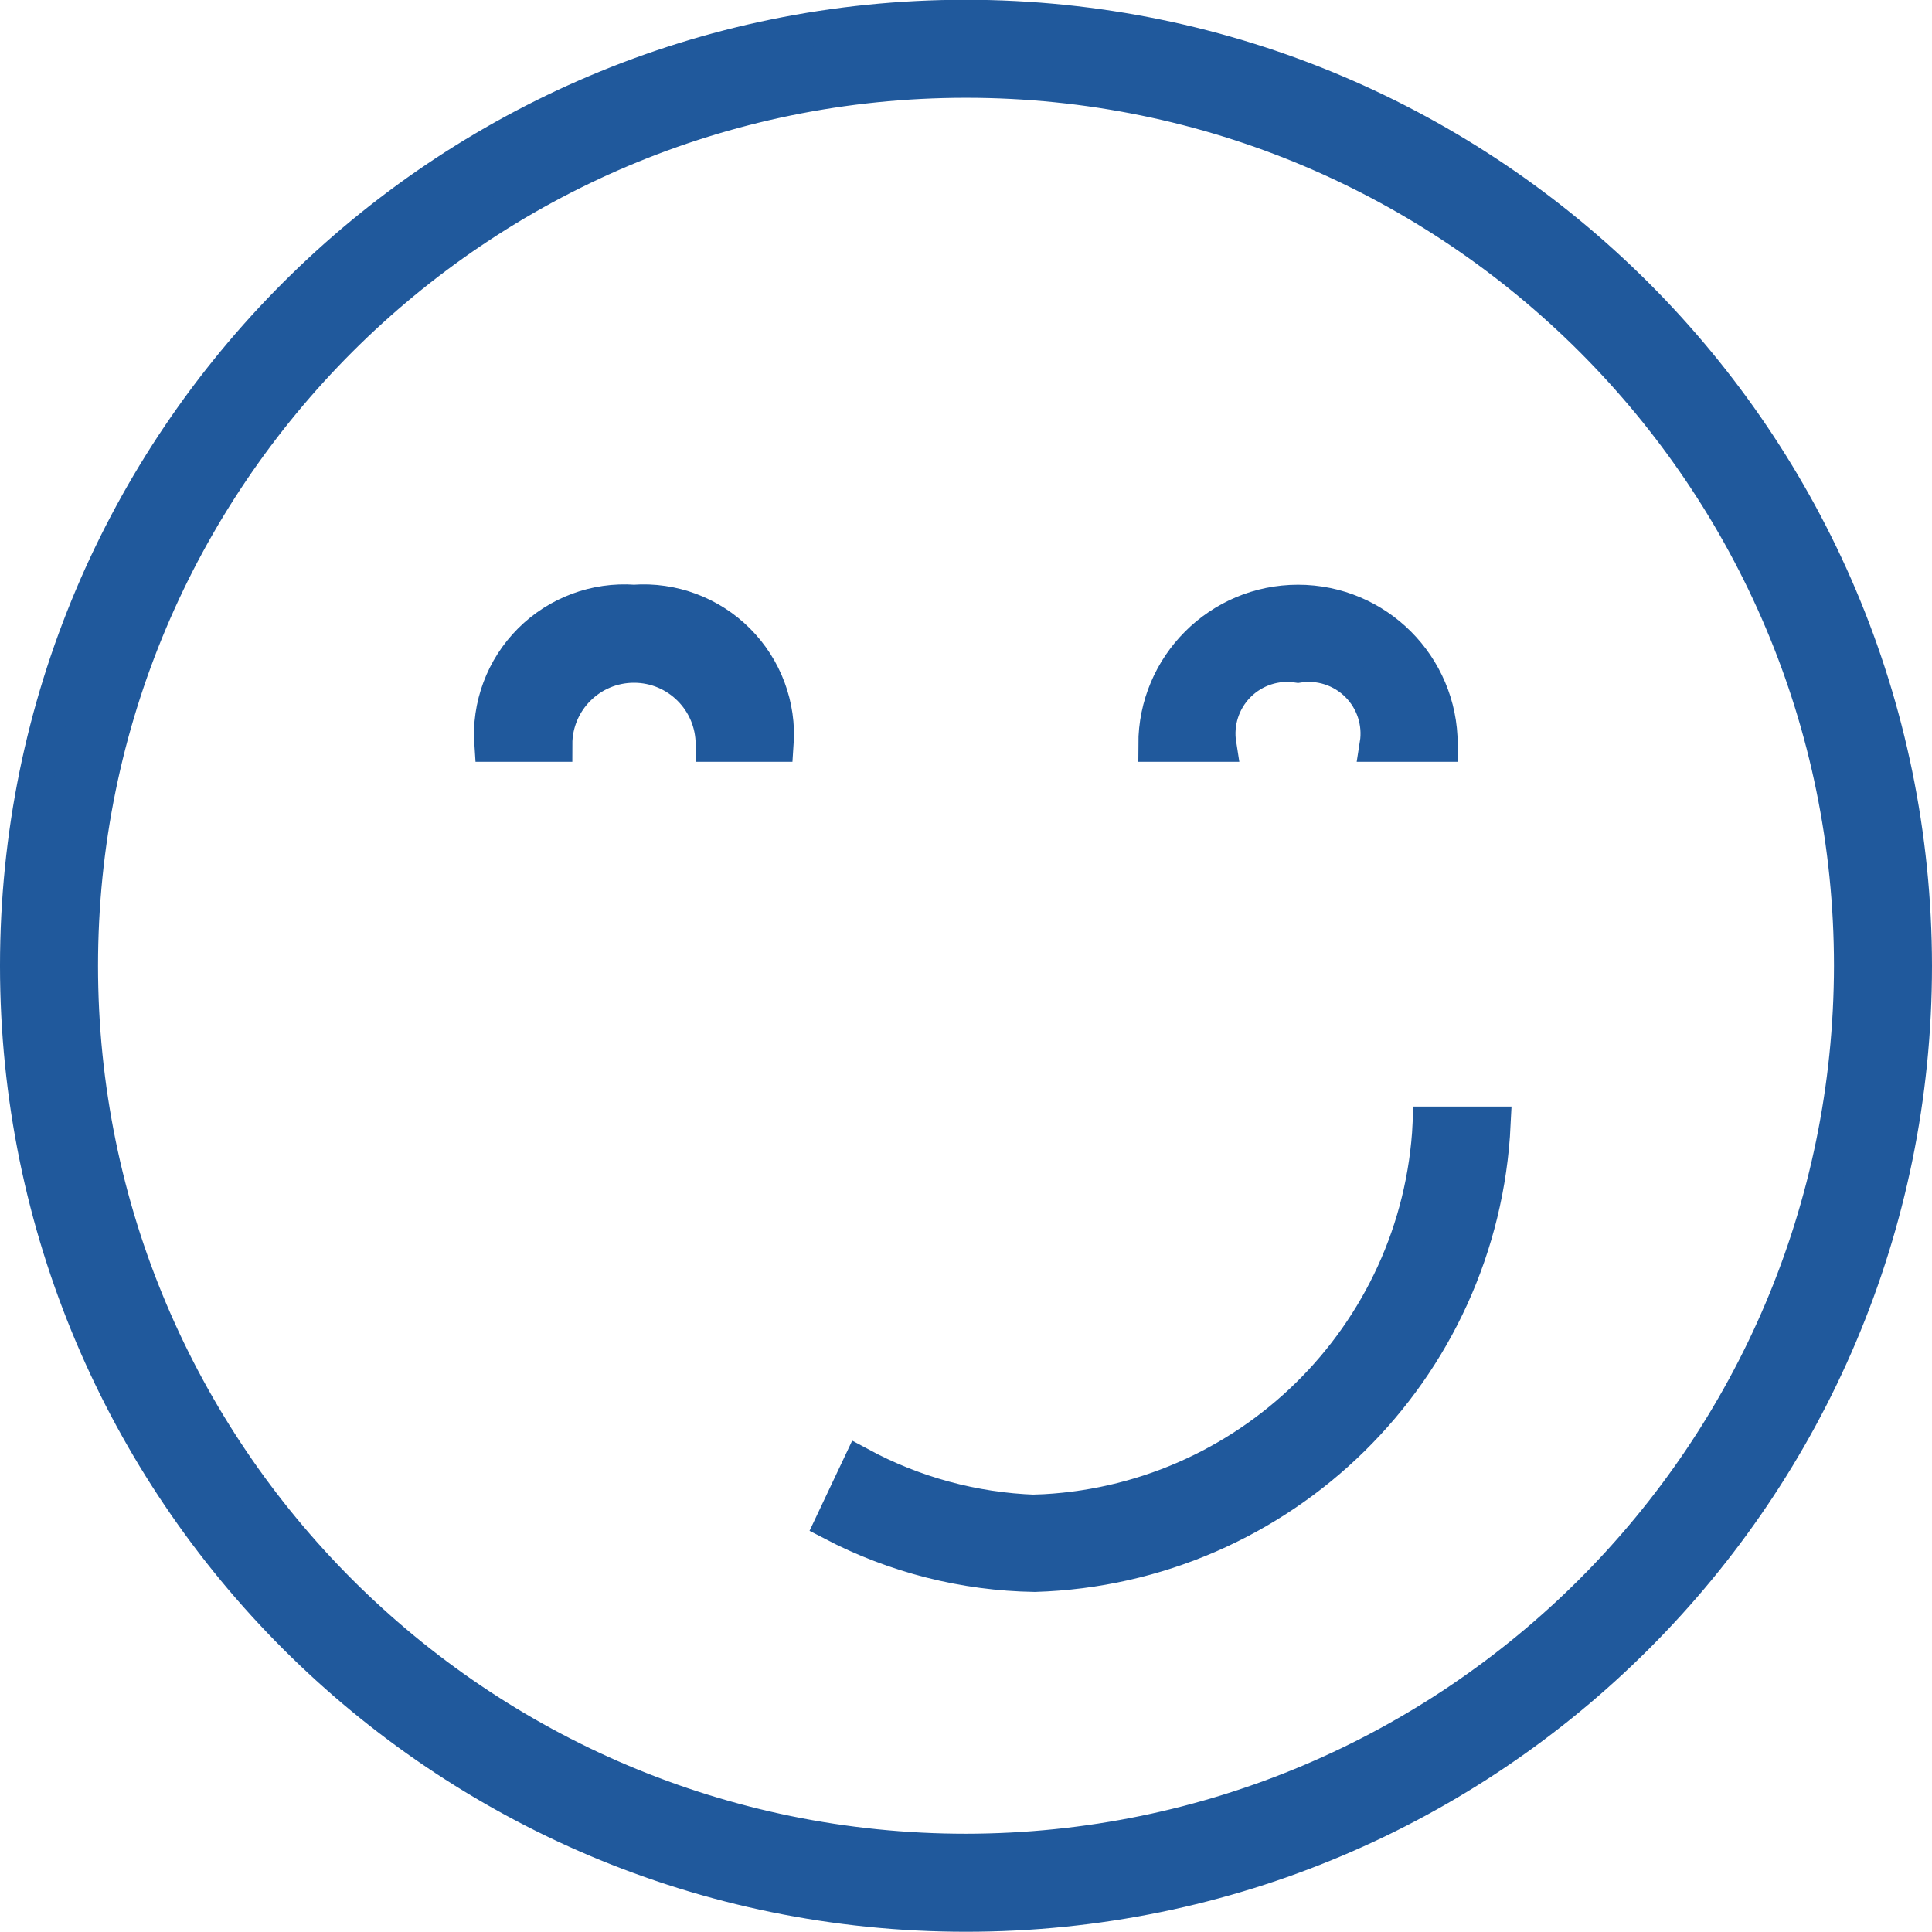
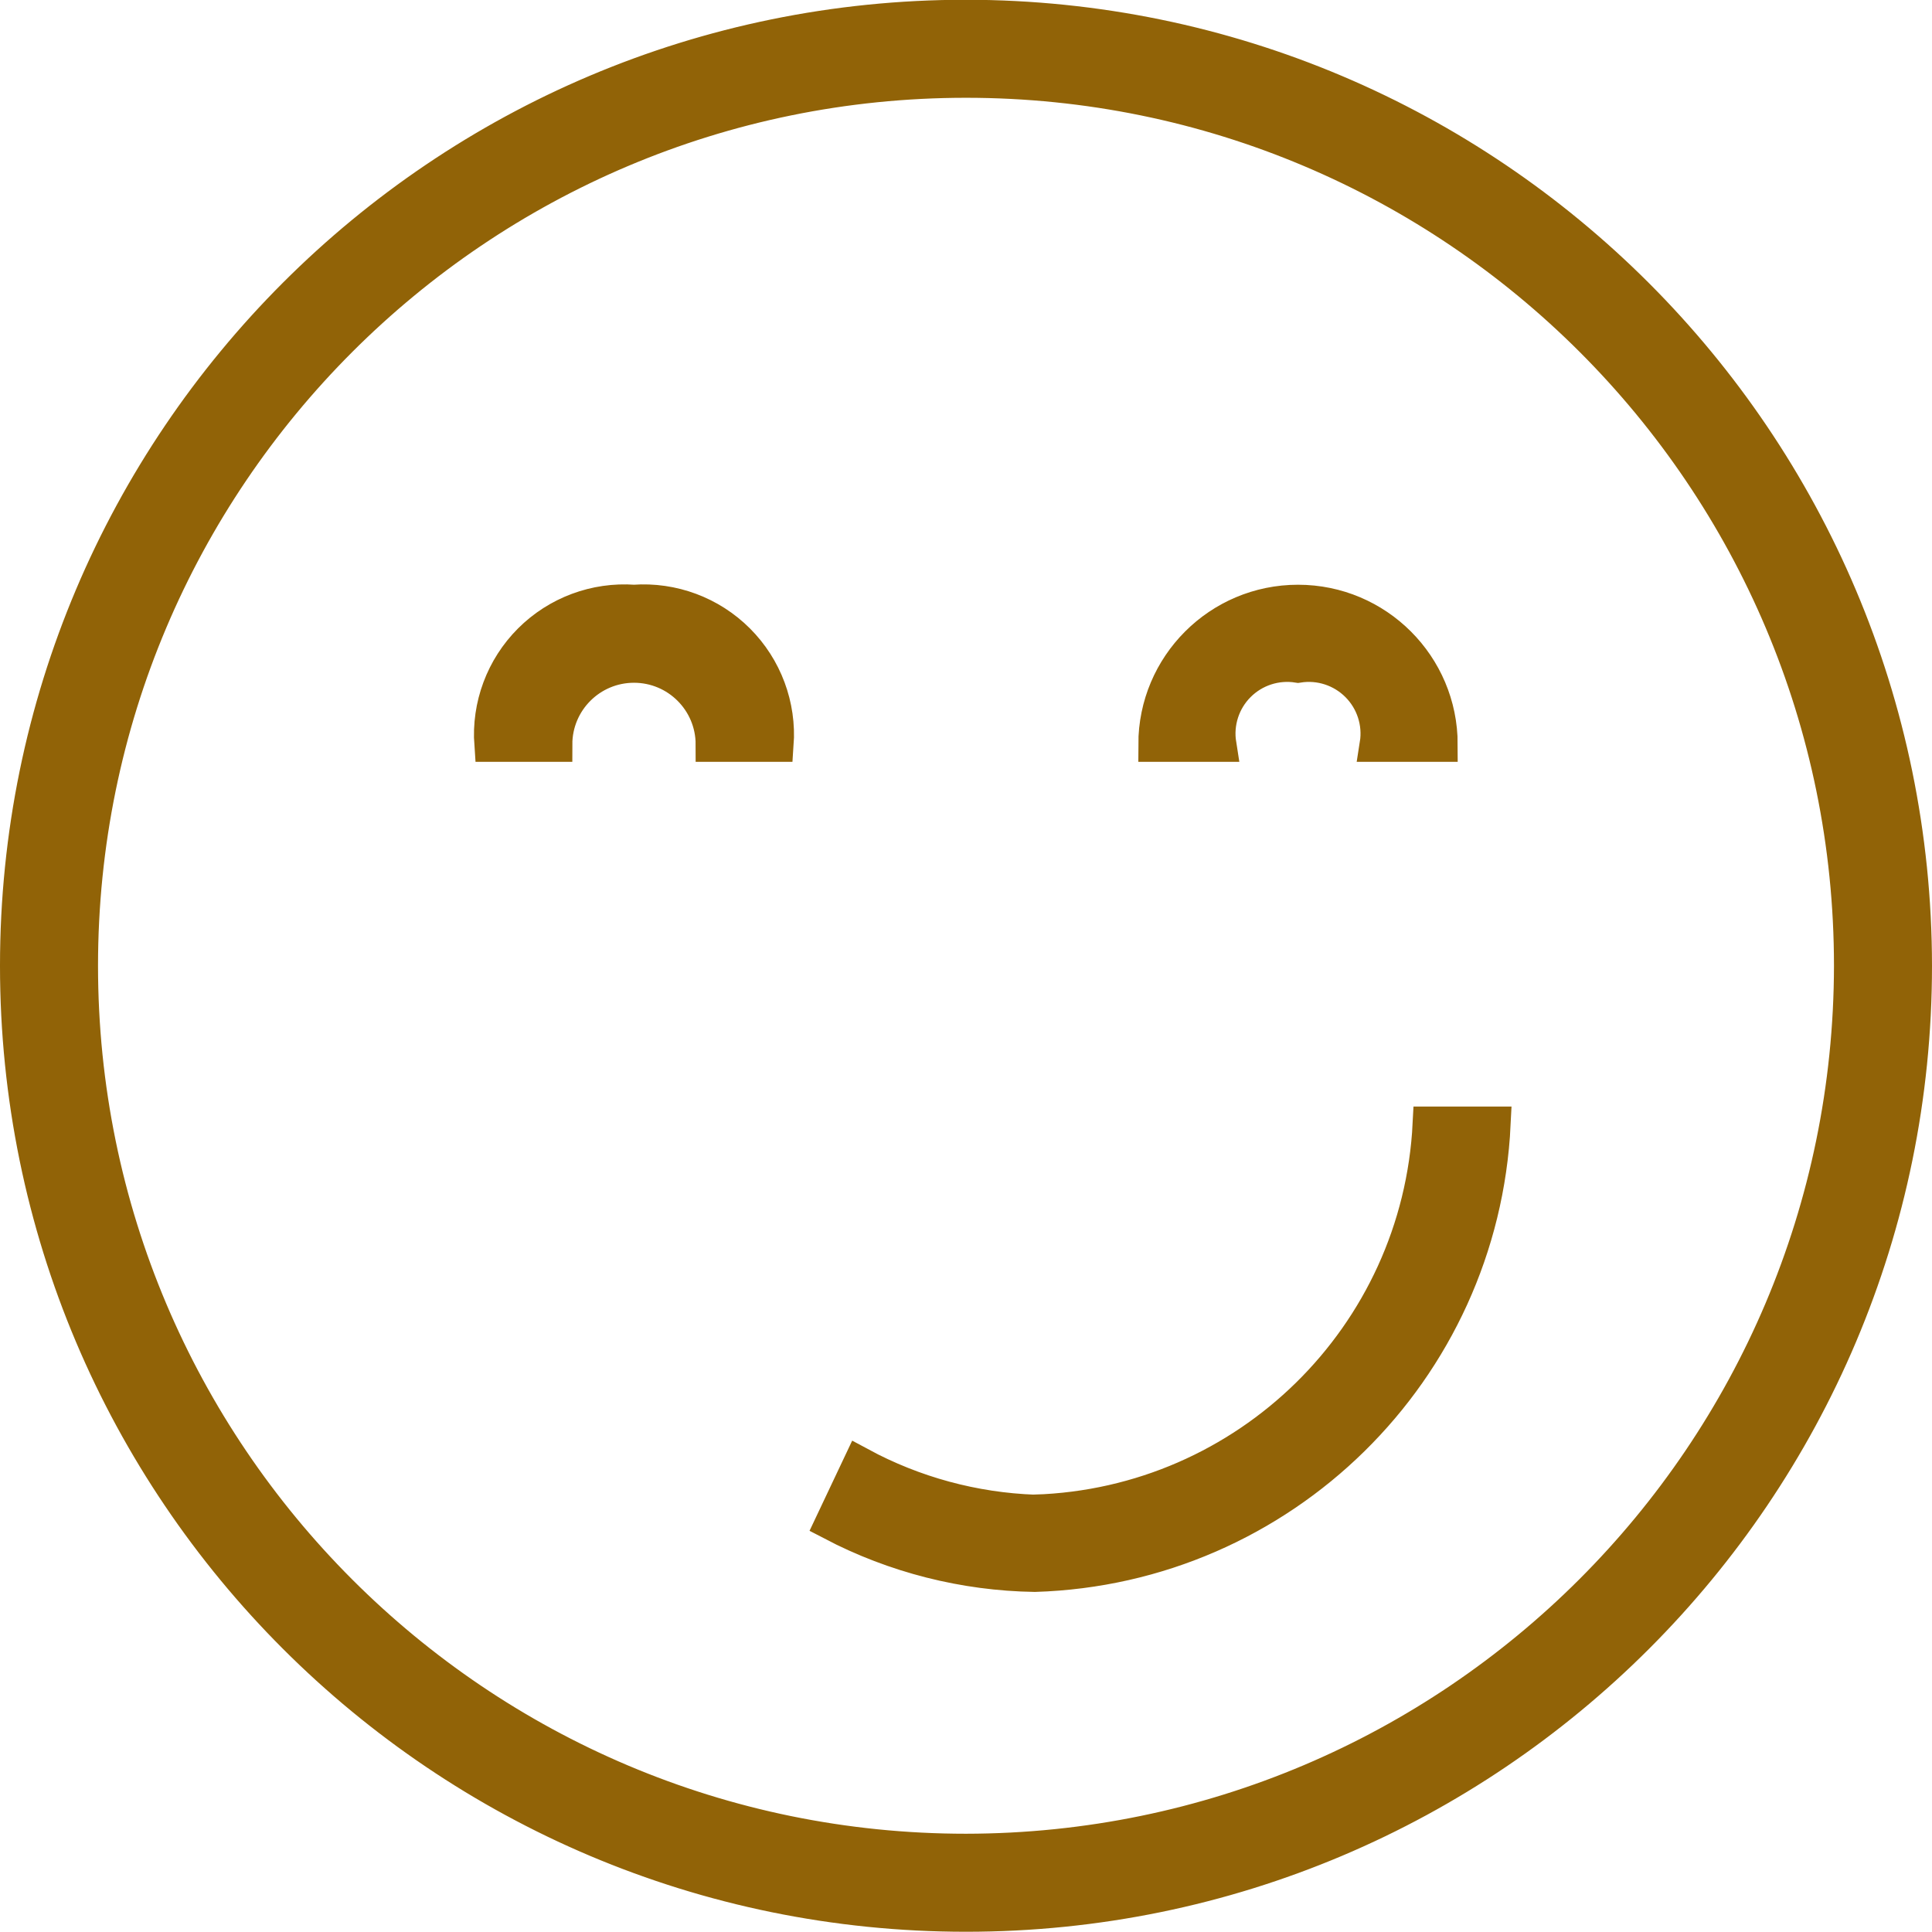
<svg xmlns="http://www.w3.org/2000/svg" width="24.44" height="24.437" viewBox="0 0 24.44 24.437">
  <defs>
-     <style>.cls-1{fill:#20599c;stroke:#20599c;stroke-width:.44px;fill-rule:evenodd}</style>
+     <style>.cls-1{fill:#916307;stroke:#916307;stroke-width:.44px;fill-rule:evenodd}</style>
  </defs>
  <path id="reaction-happy.svg" class="cls-1" d="M1493 982a12 12 0 1 0 12 12 12.011 12.011 0 0 0-12-12zm0 23.2a11.2 11.2 0 1 1 11.2-11.2 11.214 11.214 0 0 1-11.2 11.2zm-4.2-15.8a1.683 1.683 0 0 0-1.8 1.8h.8a1 1 0 1 1 2 0h.8a1.683 1.683 0 0 0-1.8-1.8zm8.4.8a.874.874 0 0 1 1 1h.8a1.8 1.8 0 1 0-3.6 0h.8a.874.874 0 0 1 1-1zm-3.33 10.711a5.036 5.036 0 0 1-2.21-.6l-.35.74a5.717 5.717 0 0 0 2.56.65 5.991 5.991 0 0 0 5.8-5.7h-.8a5.171 5.171 0 0 1-5 4.909z" transform="translate(-1480.78 -981.783)" />
</svg>
